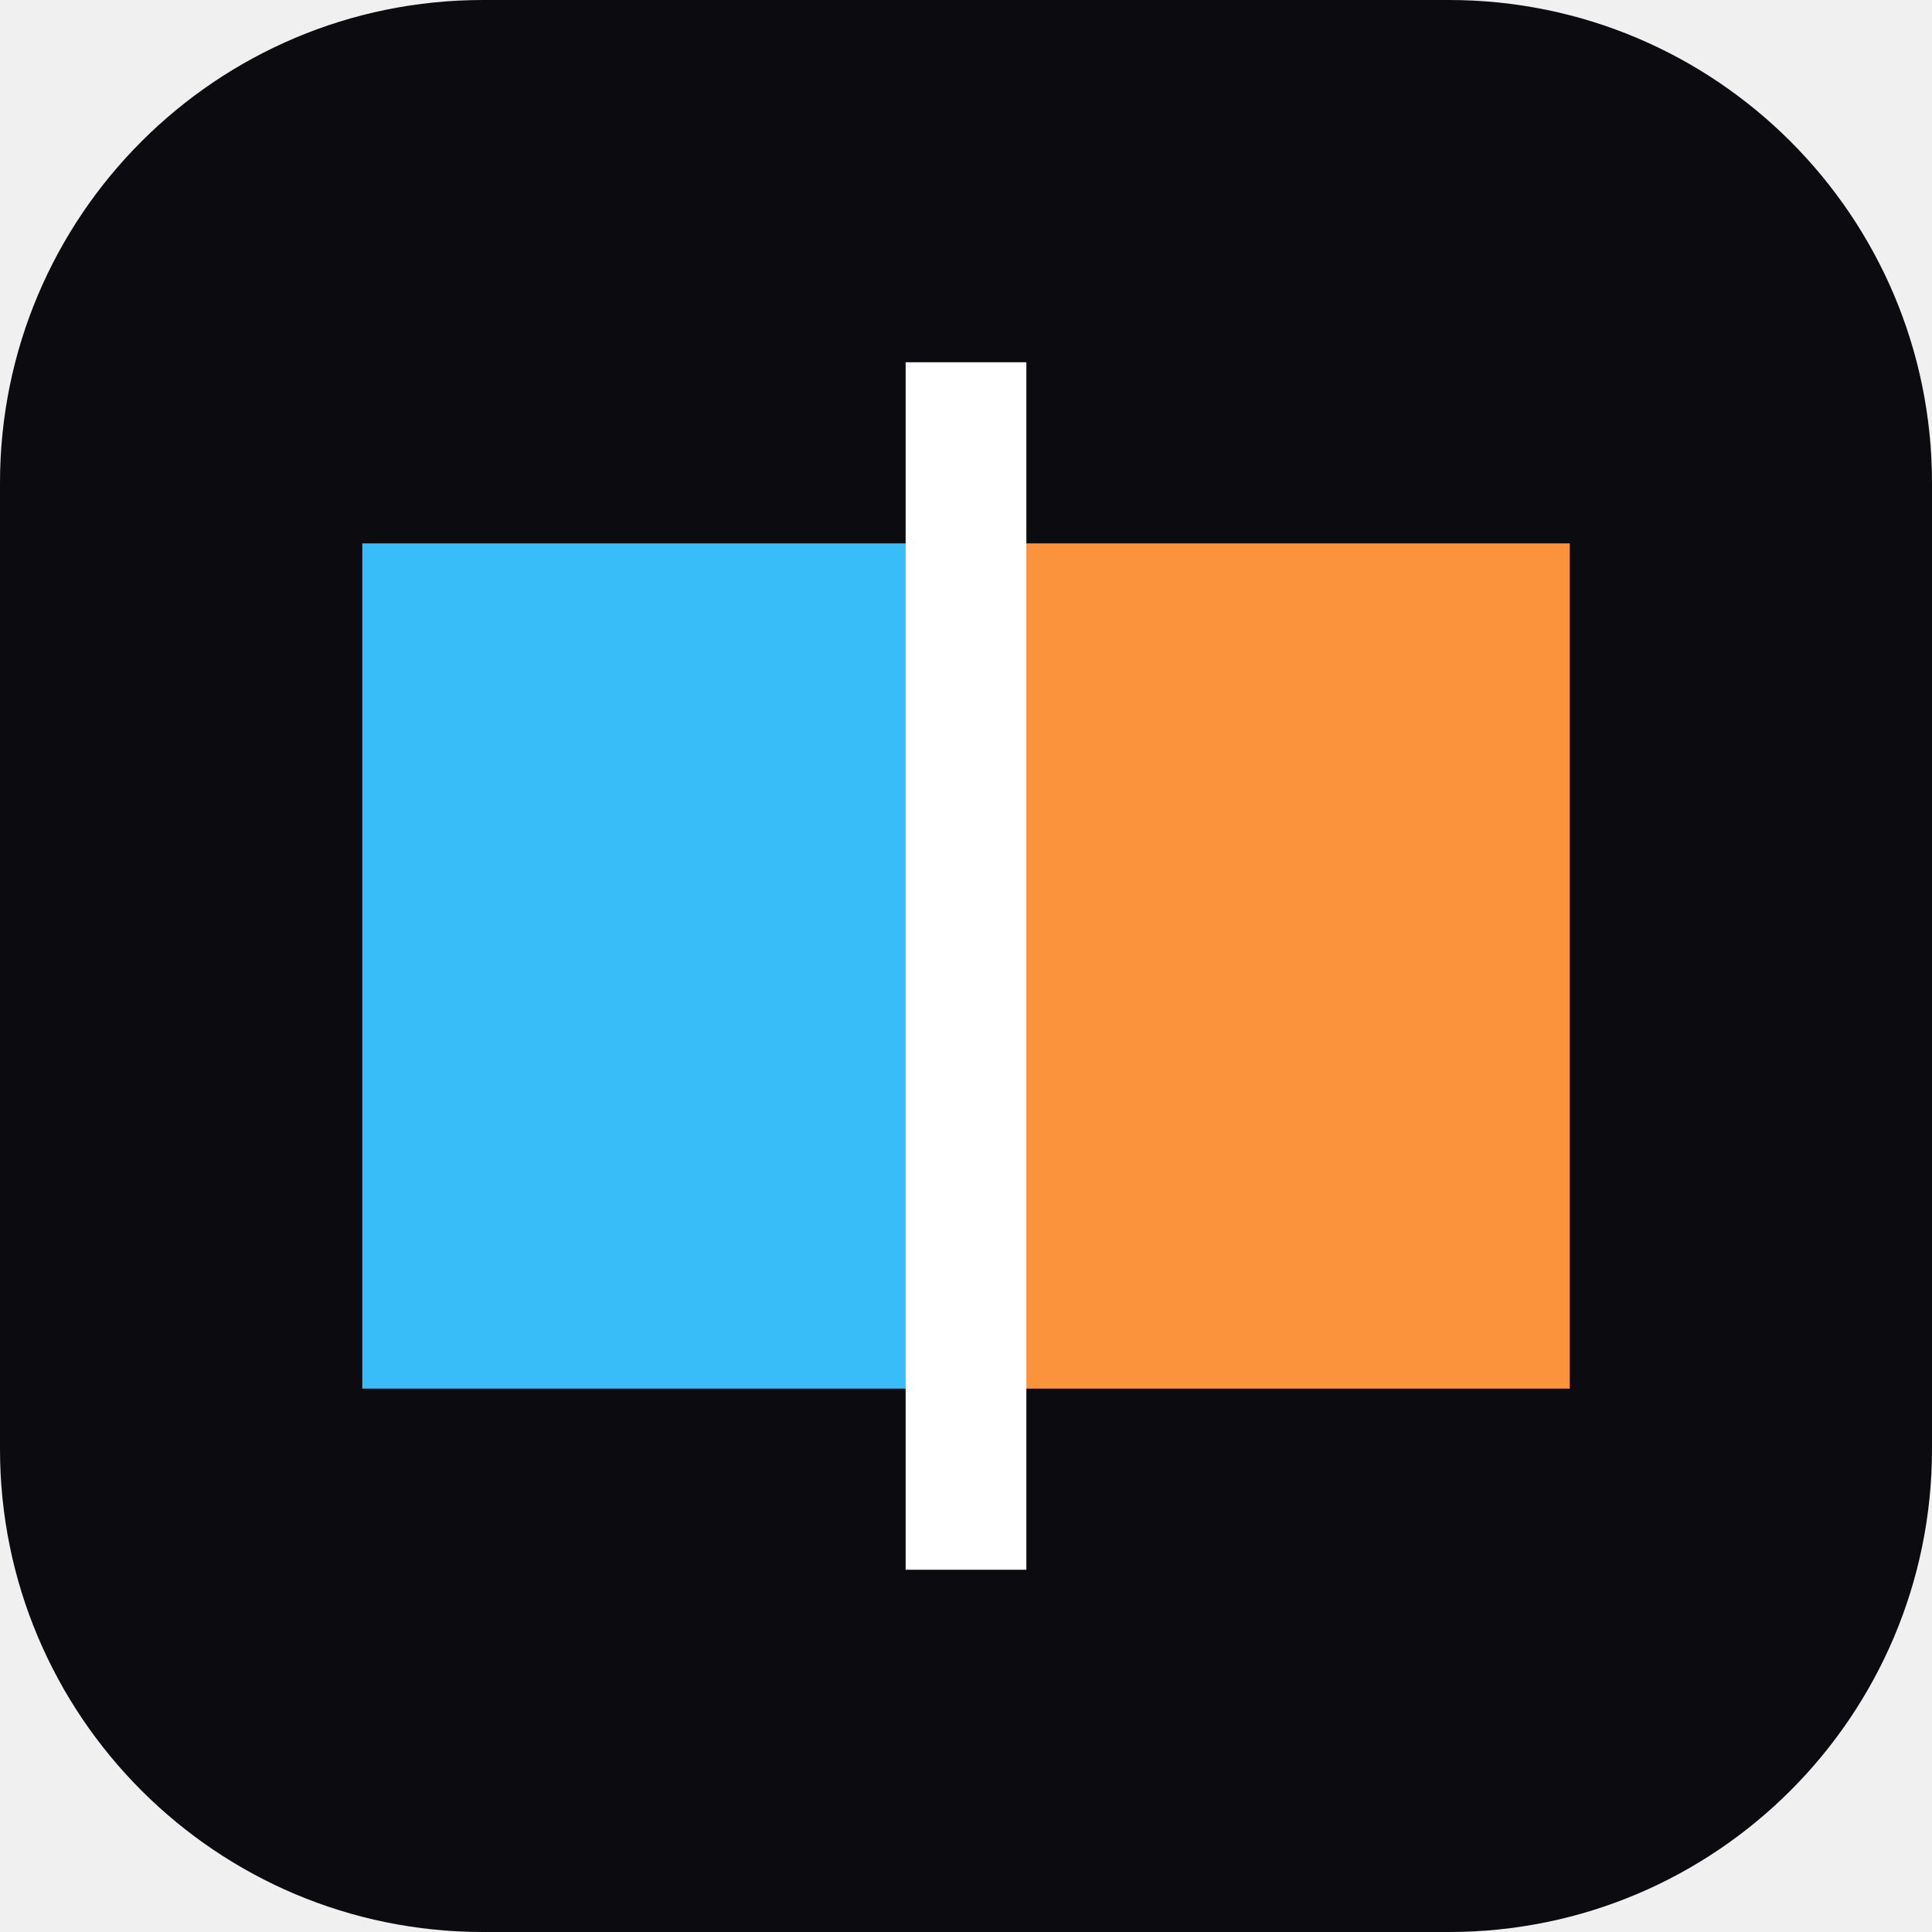
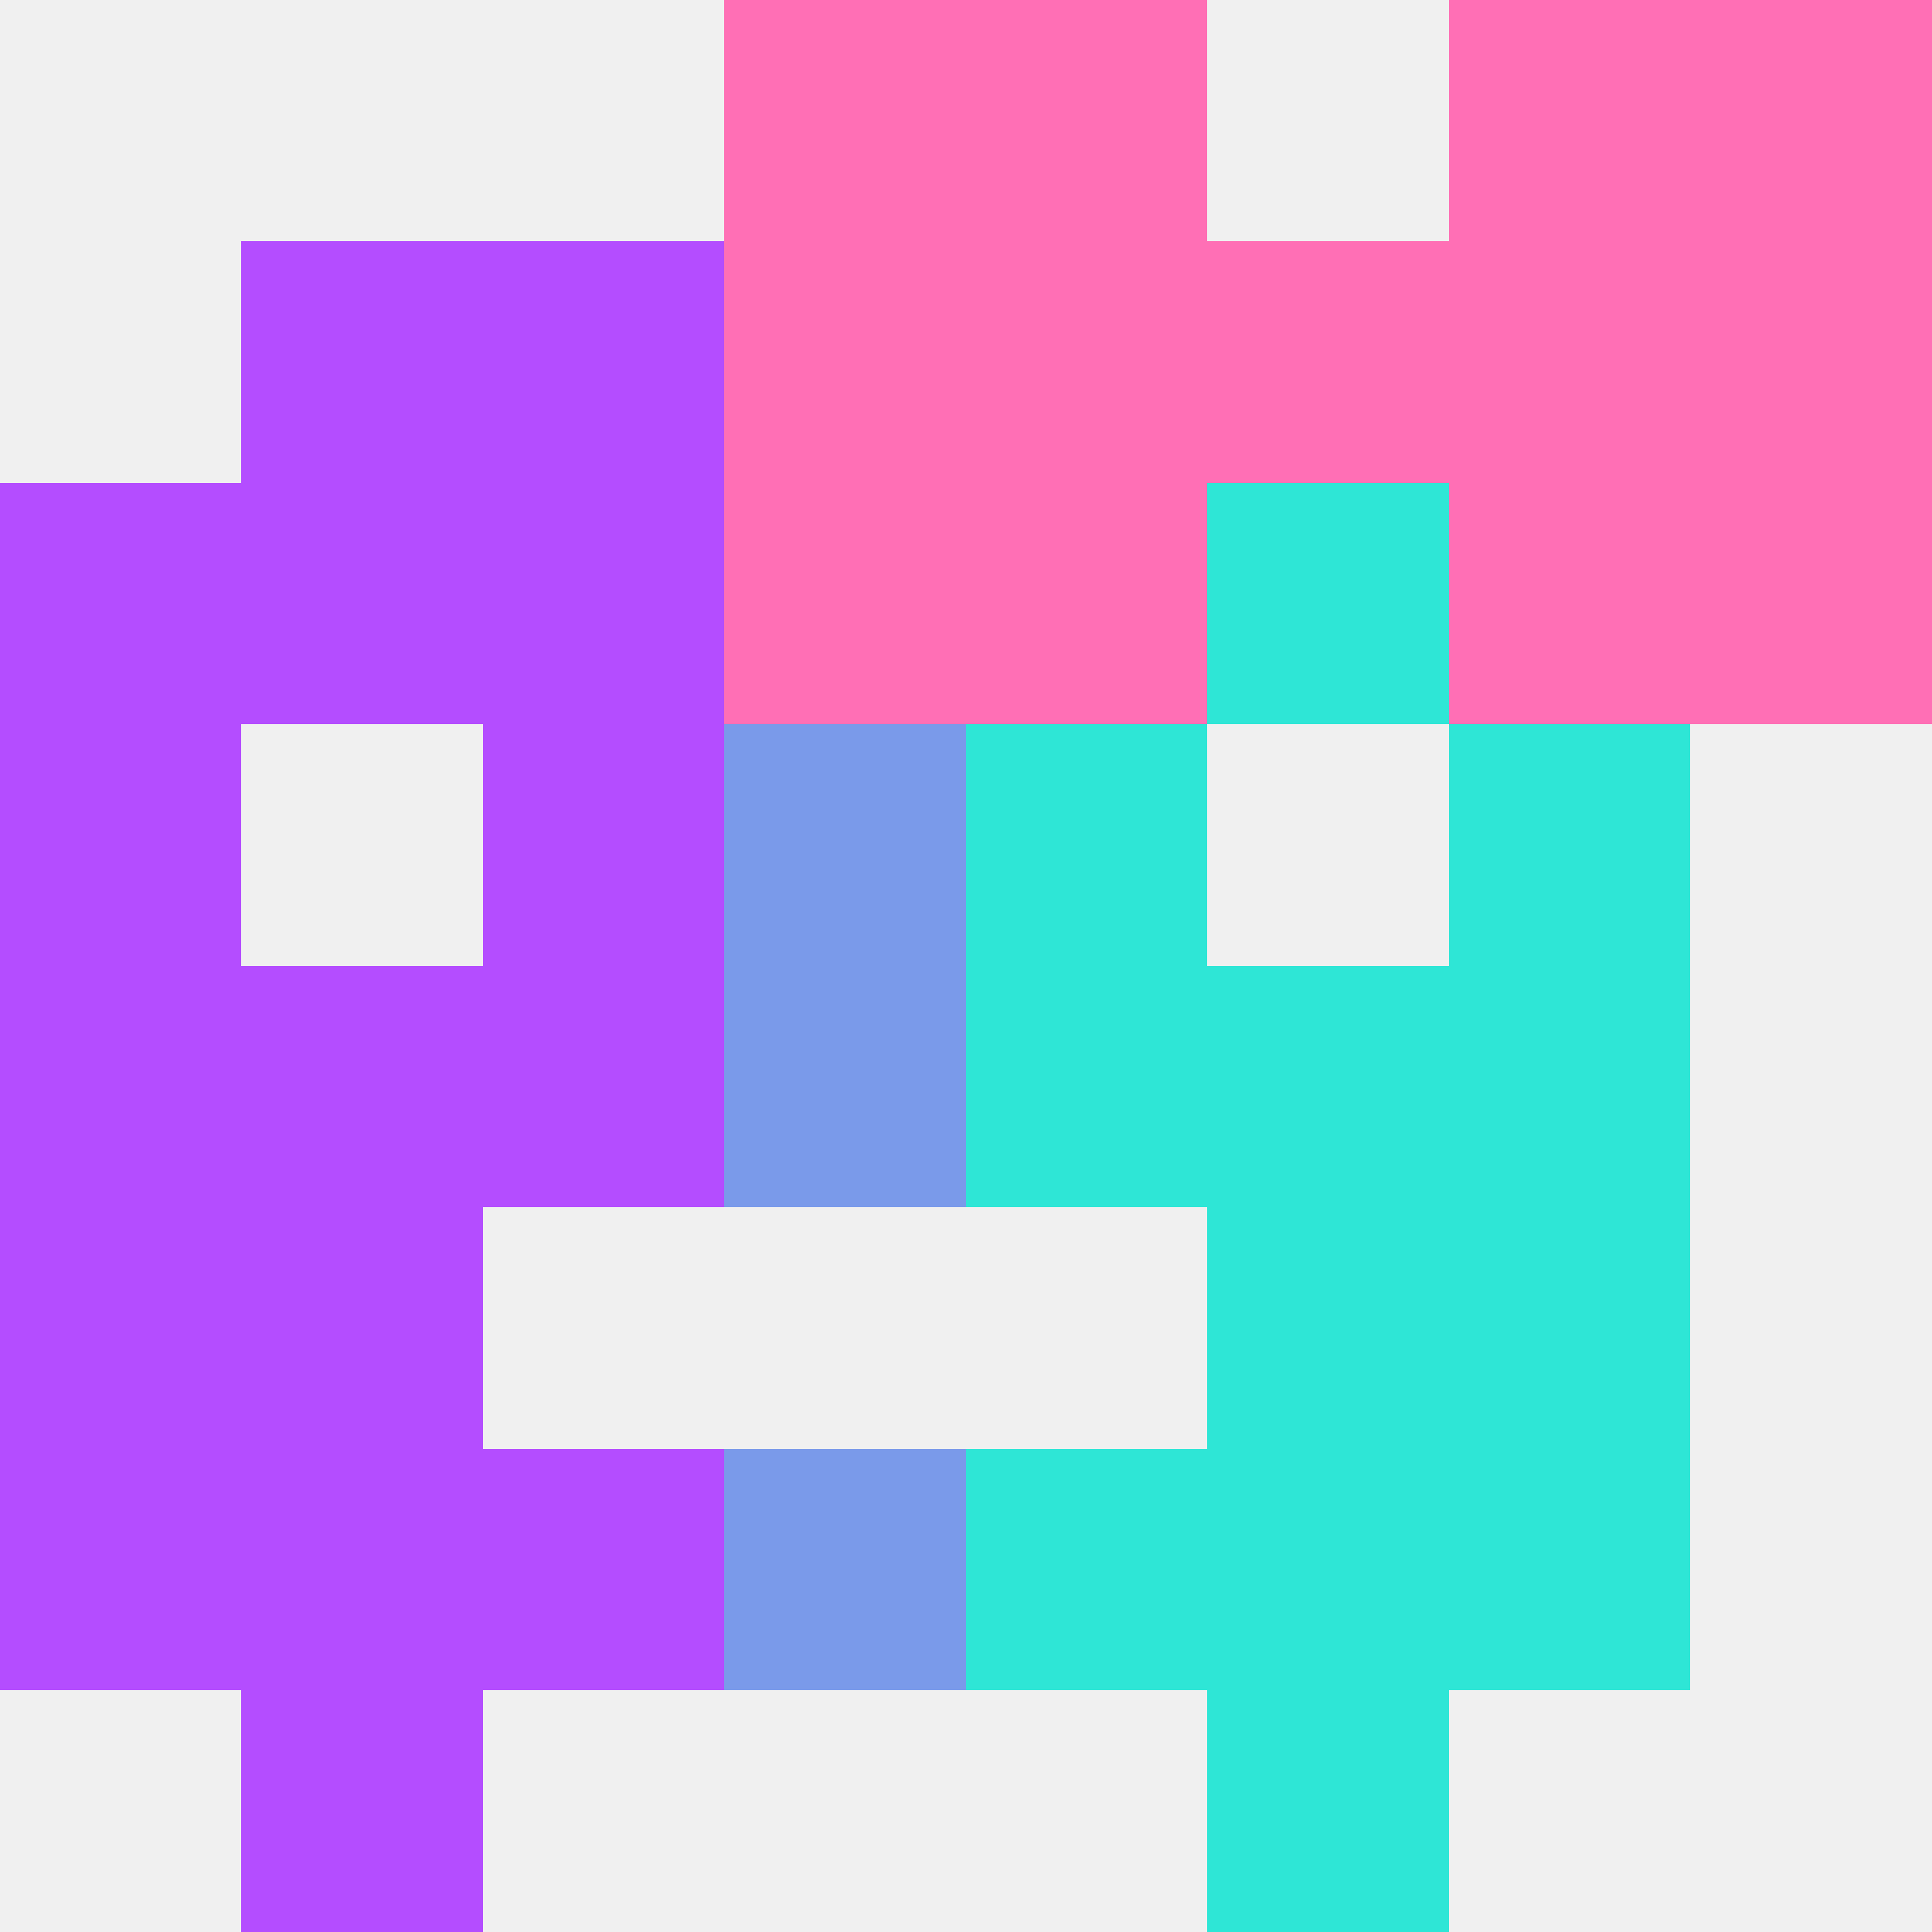
- <svg xmlns="http://www.w3.org/2000/svg" viewBox="0 0 32 32">
-   <rect width="32" height="32" rx="8" fill="#0b0b10" />
-   <path d="M6 9h10v14H6z" fill="#38bdf8" />
-   <path d="M16 9h10v14H16z" fill="#fb923c" />
-   <path d="M15 6h2v20h-2z" fill="#fff" />
+ <svg xmlns="http://www.w3.org/2000/svg" viewBox="0 0 8 8" shape-rendering="crispEdges">
+   <rect x="3" y="0" width="1" height="1" fill="#ff6fb5" />
+   <rect x="4" y="0" width="1" height="1" fill="#ff6fb5" />
+   <rect x="6" y="0" width="1" height="1" fill="#ff6fb5" />
+   <rect x="7" y="0" width="1" height="1" fill="#ff6fb5" />
+   <rect x="1" y="1" width="1" height="1" fill="#b44dff" />
+   <rect x="2" y="1" width="1" height="1" fill="#b44dff" />
+   <rect x="3" y="1" width="1" height="1" fill="#ff6fb5" />
+   <rect x="4" y="1" width="1" height="1" fill="#ff6fb5" />
+   <rect x="5" y="1" width="1" height="1" fill="#ff6fb5" />
+   <rect x="6" y="1" width="1" height="1" fill="#ff6fb5" />
+   <rect x="7" y="1" width="1" height="1" fill="#ff6fb5" />
+   <rect x="0" y="2" width="1" height="1" fill="#b44dff" />
+   <rect x="1" y="2" width="1" height="1" fill="#b44dff" />
+   <rect x="2" y="2" width="1" height="1" fill="#b44dff" />
+   <rect x="3" y="2" width="1" height="1" fill="#ff6fb5" />
+   <rect x="4" y="2" width="1" height="1" fill="#ff6fb5" />
+   <rect x="5" y="2" width="1" height="1" fill="#2ee6d6" />
+   <rect x="6" y="2" width="1" height="1" fill="#ff6fb5" />
+   <rect x="7" y="2" width="1" height="1" fill="#ff6fb5" />
+   <rect x="0" y="3" width="1" height="1" fill="#b44dff" />
+   <rect x="2" y="3" width="1" height="1" fill="#b44dff" />
+   <rect x="3" y="3" width="1" height="1" fill="#7a9aea" />
+   <rect x="4" y="3" width="1" height="1" fill="#2ee6d6" />
+   <rect x="6" y="3" width="1" height="1" fill="#2ee6d6" />
+   <rect x="0" y="4" width="1" height="1" fill="#b44dff" />
+   <rect x="1" y="4" width="1" height="1" fill="#b44dff" />
+   <rect x="2" y="4" width="1" height="1" fill="#b44dff" />
+   <rect x="3" y="4" width="1" height="1" fill="#7a9aea" />
+   <rect x="4" y="4" width="1" height="1" fill="#2ee6d6" />
+   <rect x="5" y="4" width="1" height="1" fill="#2ee6d6" />
+   <rect x="6" y="4" width="1" height="1" fill="#2ee6d6" />
+   <rect x="0" y="5" width="1" height="1" fill="#b44dff" />
+   <rect x="1" y="5" width="1" height="1" fill="#b44dff" />
+   <rect x="5" y="5" width="1" height="1" fill="#2ee6d6" />
+   <rect x="6" y="5" width="1" height="1" fill="#2ee6d6" />
+   <rect x="0" y="6" width="1" height="1" fill="#b44dff" />
+   <rect x="1" y="6" width="1" height="1" fill="#b44dff" />
+   <rect x="2" y="6" width="1" height="1" fill="#b44dff" />
+   <rect x="3" y="6" width="1" height="1" fill="#7a9aea" />
+   <rect x="4" y="6" width="1" height="1" fill="#2ee6d6" />
+   <rect x="5" y="6" width="1" height="1" fill="#2ee6d6" />
+   <rect x="6" y="6" width="1" height="1" fill="#2ee6d6" />
+   <rect x="1" y="7" width="1" height="1" fill="#b44dff" />
+   <rect x="5" y="7" width="1" height="1" fill="#2ee6d6" />
</svg>
